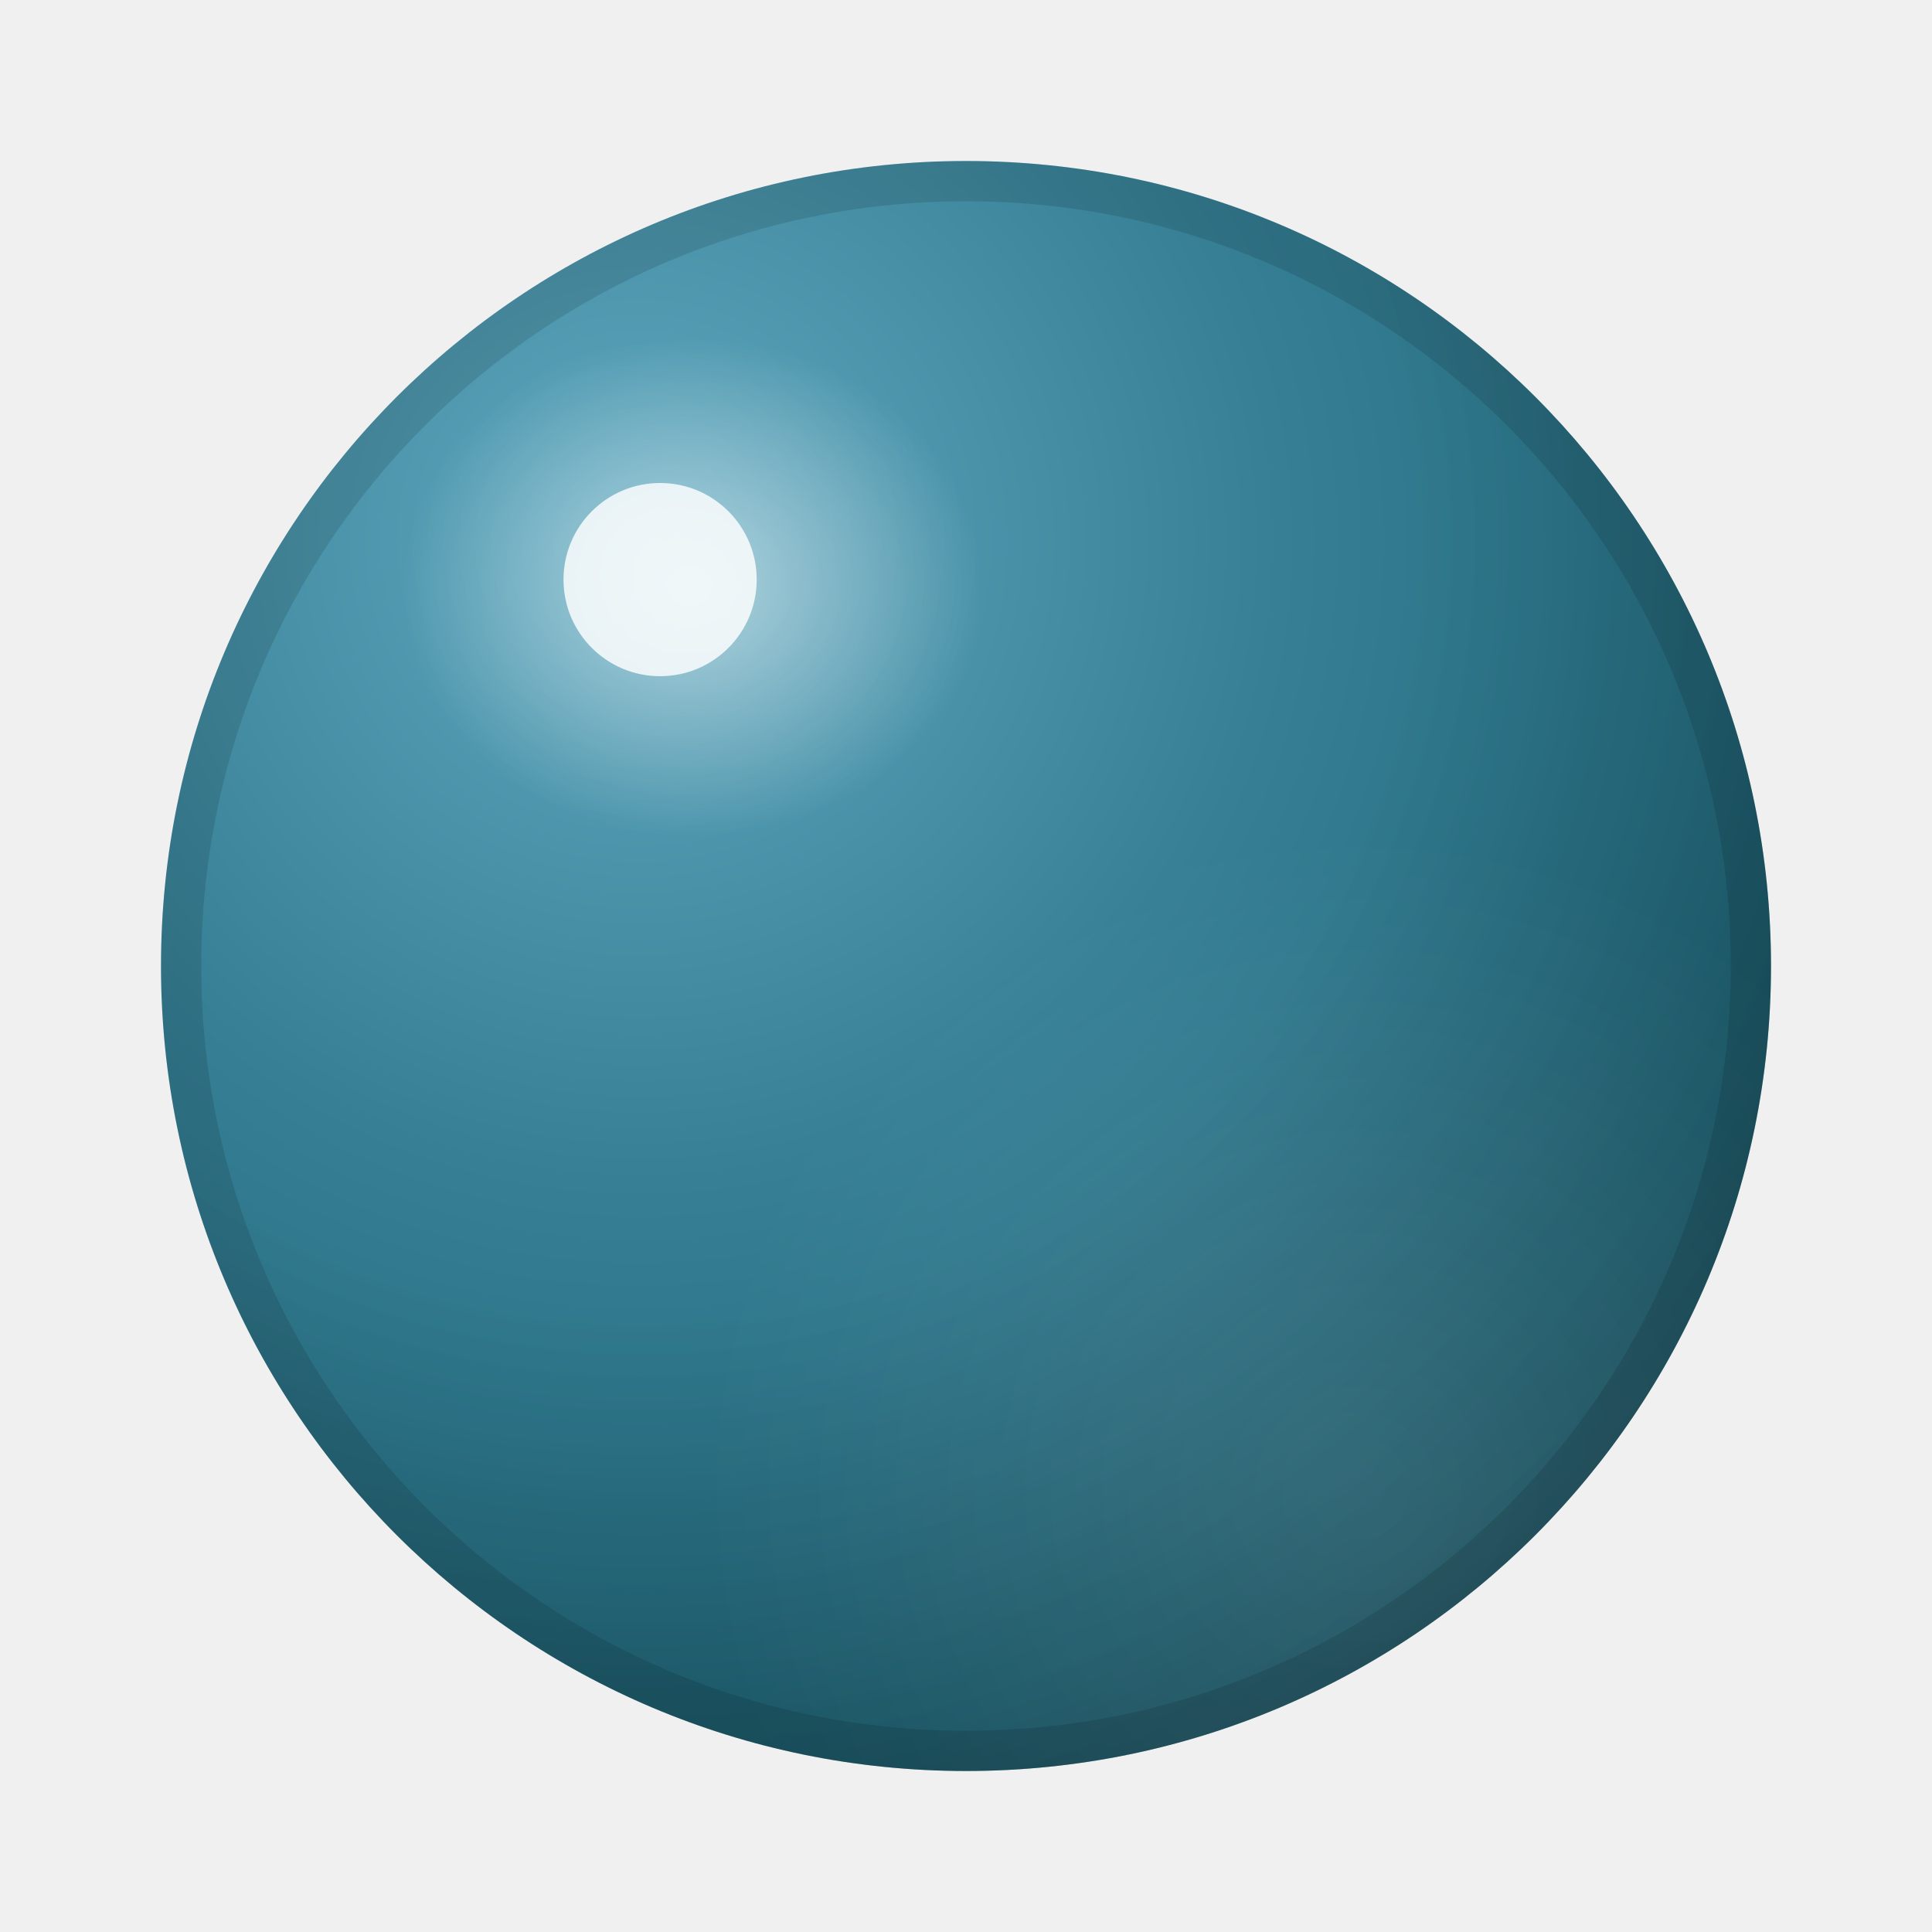
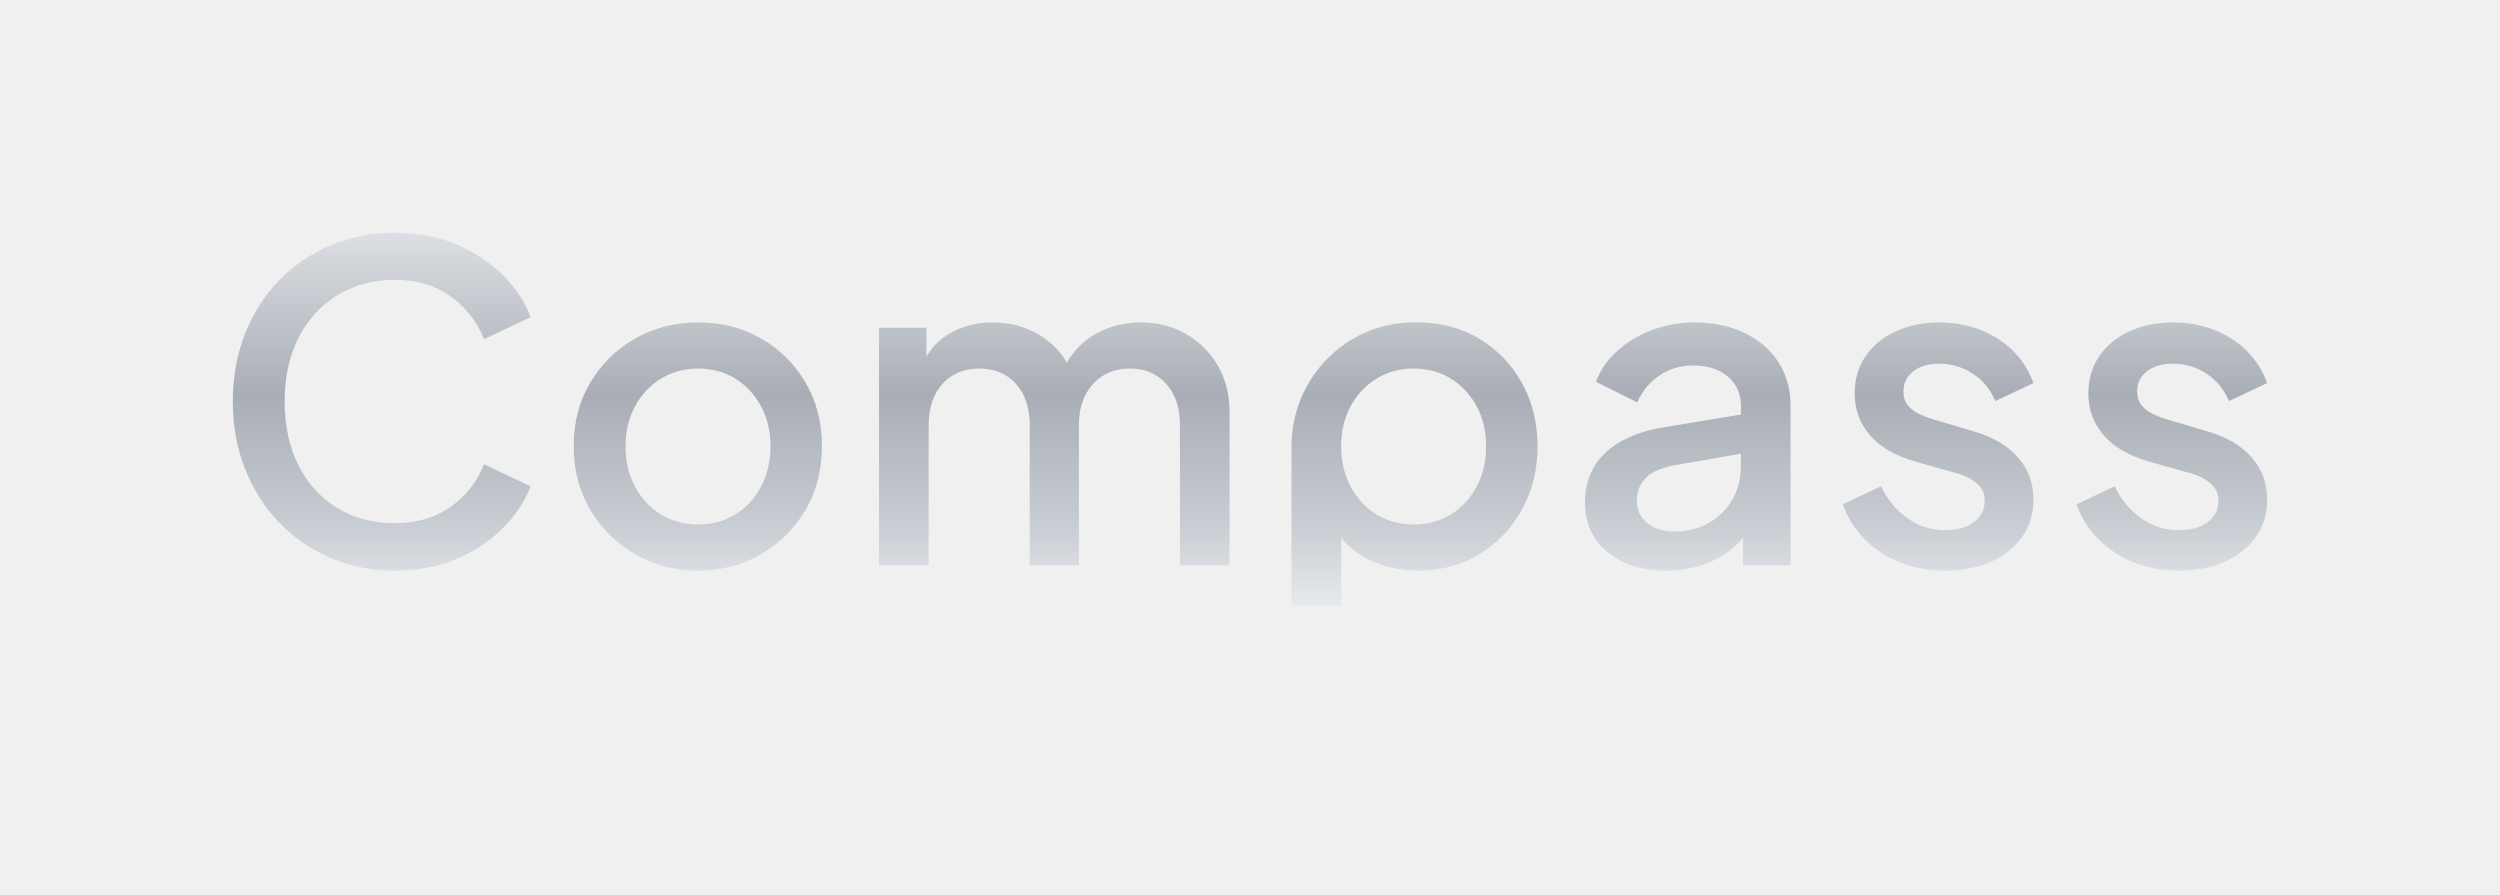
- <svg xmlns="http://www.w3.org/2000/svg" viewBox="-50 235.5 600 600" width="300" height="300">
+ <svg xmlns="http://www.w3.org/2000/svg" viewBox="290 -379 5691 2037" width="2845.5" height="1018.5">
  <defs>
-     <radialGradient id="jb" cx="0.30" cy="0.24" r="1.033">
-       <stop offset="0" stop-color="#5FA8BF" />
-       <stop offset="0.38" stop-color="#367F95" />
-       <stop offset="0.72" stop-color="#206678" />
-       <stop offset="1" stop-color="#144E5D" />
-     </radialGradient>
-     <radialGradient id="jo" cx="0.30" cy="0.24" r="0.86">
-       <stop offset="0.55" stop-color="#000" stop-opacity="0" />
-       <stop offset="1" stop-color="#000" stop-opacity="0.22" />
-     </radialGradient>
-     <radialGradient id="jr" cx="0.74" cy="0.82" r="0.40">
-       <stop offset="0" stop-color="#fff" stop-opacity="0.10" />
-       <stop offset="1" stop-color="#fff" stop-opacity="0" />
-     </radialGradient>
-     <radialGradient id="js">
-       <stop offset="0" stop-color="#fff" stop-opacity="0.52" />
-       <stop offset="1" stop-color="#fff" stop-opacity="0" />
-     </radialGradient>
+     <linearGradient id="w" gradientUnits="userSpaceOnUse" x1="0" y1="0" x2="0" y2="1000">
+       <stop offset="0" stop-color="#F2F4F6" />
+       <stop offset="0.24" stop-color="#CFD3D8" />
+       <stop offset="0.52" stop-color="#A9AEB6" />
+       <stop offset="0.80" stop-color="#C6CBD1" />
+       <stop offset="1" stop-color="#E6E9EC" />
+     </linearGradient>
  </defs>
-   <circle cx="250" cy="535.5" r="250" fill="url(#jb)" />
-   <circle cx="250" cy="535.5" r="250" fill="url(#jo)" />
-   <circle cx="250" cy="535.5" r="250" fill="url(#jr)" />
-   <circle cx="250" cy="535.5" r="243.75" fill="none" stroke="#000" stroke-opacity="0.12" stroke-width="12.5" />
-   <ellipse cx="165" cy="418" rx="90" ry="77.5" fill="url(#js)" />
-   <circle cx="155" cy="415.5" r="30" fill="#fff" fill-opacity="0.82" />
+   <path d="M1189 920L1189 920Q1110 920 1042.5 891Q975 862 925.5 810.5Q876 759 848 689Q820 619 820 535L820 535Q820 452 847.5 381.5Q875 311 925 259.5Q975 208 1042 179.5Q1109 151 1189 151L1189 151Q1268 151 1330.5 178Q1393 205 1436 248.5Q1479 292 1498 343L1498 343L1392 393Q1368 333 1315.5 295.5Q1263 258 1189 258L1189 258Q1115 258 1058 293Q1001 328 969.5 390Q938 452 938 535L938 535Q938 618 969.5 680.5Q1001 743 1058 777.5Q1115 812 1189 812L1189 812Q1263 812 1315.5 775Q1368 738 1392 678L1392 678L1498 728Q1479 778 1436 822Q1393 866 1330.5 893Q1268 920 1189 920ZM1879 920L1879 920Q1801 920 1736.5 883Q1672 846 1634 782Q1596 718 1596 637L1596 637Q1596 555 1634 491.5Q1672 428 1736 391.5Q1800 355 1879 355L1879 355Q1959 355 2022.5 391.5Q2086 428 2123.5 491.5Q2161 555 2161 637L2161 637Q2161 719 2123 783Q2085 847 2021 883.5Q1957 920 1879 920ZM1879 815L1879 815Q1927 815 1964 792Q2001 769 2022.5 728.5Q2044 688 2044 637L2044 637Q2044 586 2022.5 546Q2001 506 1964 483Q1927 460 1879 460L1879 460Q1832 460 1794.5 483Q1757 506 1735.5 546Q1714 586 1714 637L1714 637Q1714 688 1735.5 728.5Q1757 769 1794.5 792Q1832 815 1879 815ZM2404 908L2291 908L2291 367L2399 367L2399 484L2385 466Q2402 411 2447 383Q2492 355 2550 355L2550 355Q2615 355 2665.5 389.5Q2716 424 2733 481L2733 481L2701 484Q2725 419 2774.5 387Q2824 355 2888 355L2888 355Q2944 355 2989.5 381Q3035 407 3062 453Q3089 499 3089 558L3089 558L3089 908L2976 908L2976 589Q2976 548 2961.5 519.5Q2947 491 2921.5 475.5Q2896 460 2862 460L2862 460Q2828 460 2802 475.5Q2776 491 2761 520Q2746 549 2746 589L2746 589L2746 908L2634 908L2634 589Q2634 548 2619.5 519.5Q2605 491 2579.5 475.5Q2554 460 2519 460L2519 460Q2485 460 2459 475.5Q2433 491 2418.5 520Q2404 549 2404 589L2404 589L2404 908ZM3343 1000L3230 1000L3230 637C3230 481.3 3354.5 355 3508 355L3519 355Q3596 355 3657.5 392Q3719 429 3754.5 493Q3790 557 3790 637L3790 637Q3790 717 3754.5 781Q3719 845 3658 882.5Q3597 920 3519 920L3519 920Q3456 920 3404.5 894Q3353 868 3325 819L3325 819L3343 798L3343 1000ZM3508 815L3508 815Q3556 815 3593 792Q3630 769 3651.5 728.5Q3673 688 3673 637L3673 637Q3673 586 3651.5 546Q3630 506 3593 483Q3556 460 3508 460L3508 460Q3461 460 3423.5 483Q3386 506 3364.5 546Q3343 586 3343 637L3343 637Q3343 688 3364.5 728.5Q3386 769 3423.5 792Q3461 815 3508 815ZM4082 920L4082 920Q4027 920 3985.5 900.5Q3944 881 3921 846.5Q3898 812 3898 765L3898 765Q3898 721 3917.5 686Q3937 651 3978 627Q4019 603 4081 593L4081 593L4269 562L4269 651L4103 680Q4058 688 4037 708.5Q4016 729 4016 761L4016 761Q4016 792 4039.5 811.5Q4063 831 4100 831L4100 831Q4146 831 4180.5 811Q4215 791 4234 757.5Q4253 724 4253 683L4253 683L4253 544Q4253 504 4223.5 478.5Q4194 453 4145 453L4145 453Q4100 453 4066.5 476.5Q4033 500 4017 537L4017 537L3923 490Q3938 450 3972 419.5Q4006 389 4051.5 372Q4097 355 4148 355L4148 355Q4212 355 4261.5 379Q4311 403 4338.5 445.5Q4366 488 4366 544L4366 544L4366 908L4258 908L4258 810L4281 813Q4262 846 4232.5 870Q4203 894 4165.5 907Q4128 920 4082 920ZM4718 920L4718 920Q4635 920 4572.5 879Q4510 838 4485 769L4485 769L4572 728Q4594 774 4632.5 801Q4671 828 4718 828L4718 828Q4758 828 4783 810Q4808 792 4808 761L4808 761Q4808 741 4797 728.5Q4786 716 4769.5 708Q4753 700 4736 696L4736 696L4651 672Q4581 652 4546.5 611.5Q4512 571 4512 517L4512 517Q4512 468 4537 431.5Q4562 395 4606 375Q4650 355 4705 355L4705 355Q4779 355 4837 391.5Q4895 428 4919 493L4919 493L4832 534Q4816 495 4781.5 472Q4747 449 4704 449L4704 449Q4667 449 4645 466.5Q4623 484 4623 512L4623 512Q4623 531 4633 543.5Q4643 556 4659 563.5Q4675 571 4692 576L4692 576L4780 602Q4847 621 4883 661.5Q4919 702 4919 758L4919 758Q4919 806 4893.5 842.5Q4868 879 4823 899.5Q4778 920 4718 920ZM5250 920L5250 920Q5167 920 5104.5 879Q5042 838 5017 769L5017 769L5104 728Q5126 774 5164.5 801Q5203 828 5250 828L5250 828Q5290 828 5315 810Q5340 792 5340 761L5340 761Q5340 741 5329 728.5Q5318 716 5301.5 708Q5285 700 5268 696L5268 696L5183 672Q5113 652 5078.5 611.5Q5044 571 5044 517L5044 517Q5044 468 5069 431.5Q5094 395 5138 375Q5182 355 5237 355L5237 355Q5311 355 5369 391.5Q5427 428 5451 493L5451 493L5364 534Q5348 495 5313.5 472Q5279 449 5236 449L5236 449Q5199 449 5177 466.5Q5155 484 5155 512L5155 512Q5155 531 5165 543.5Q5175 556 5191 563.5Q5207 571 5224 576L5224 576L5312 602Q5379 621 5415 661.5Q5451 702 5451 758L5451 758Q5451 806 5425.5 842.5Q5400 879 5355 899.5Q5310 920 5250 920Z" fill="url(#w)" />
</svg>
